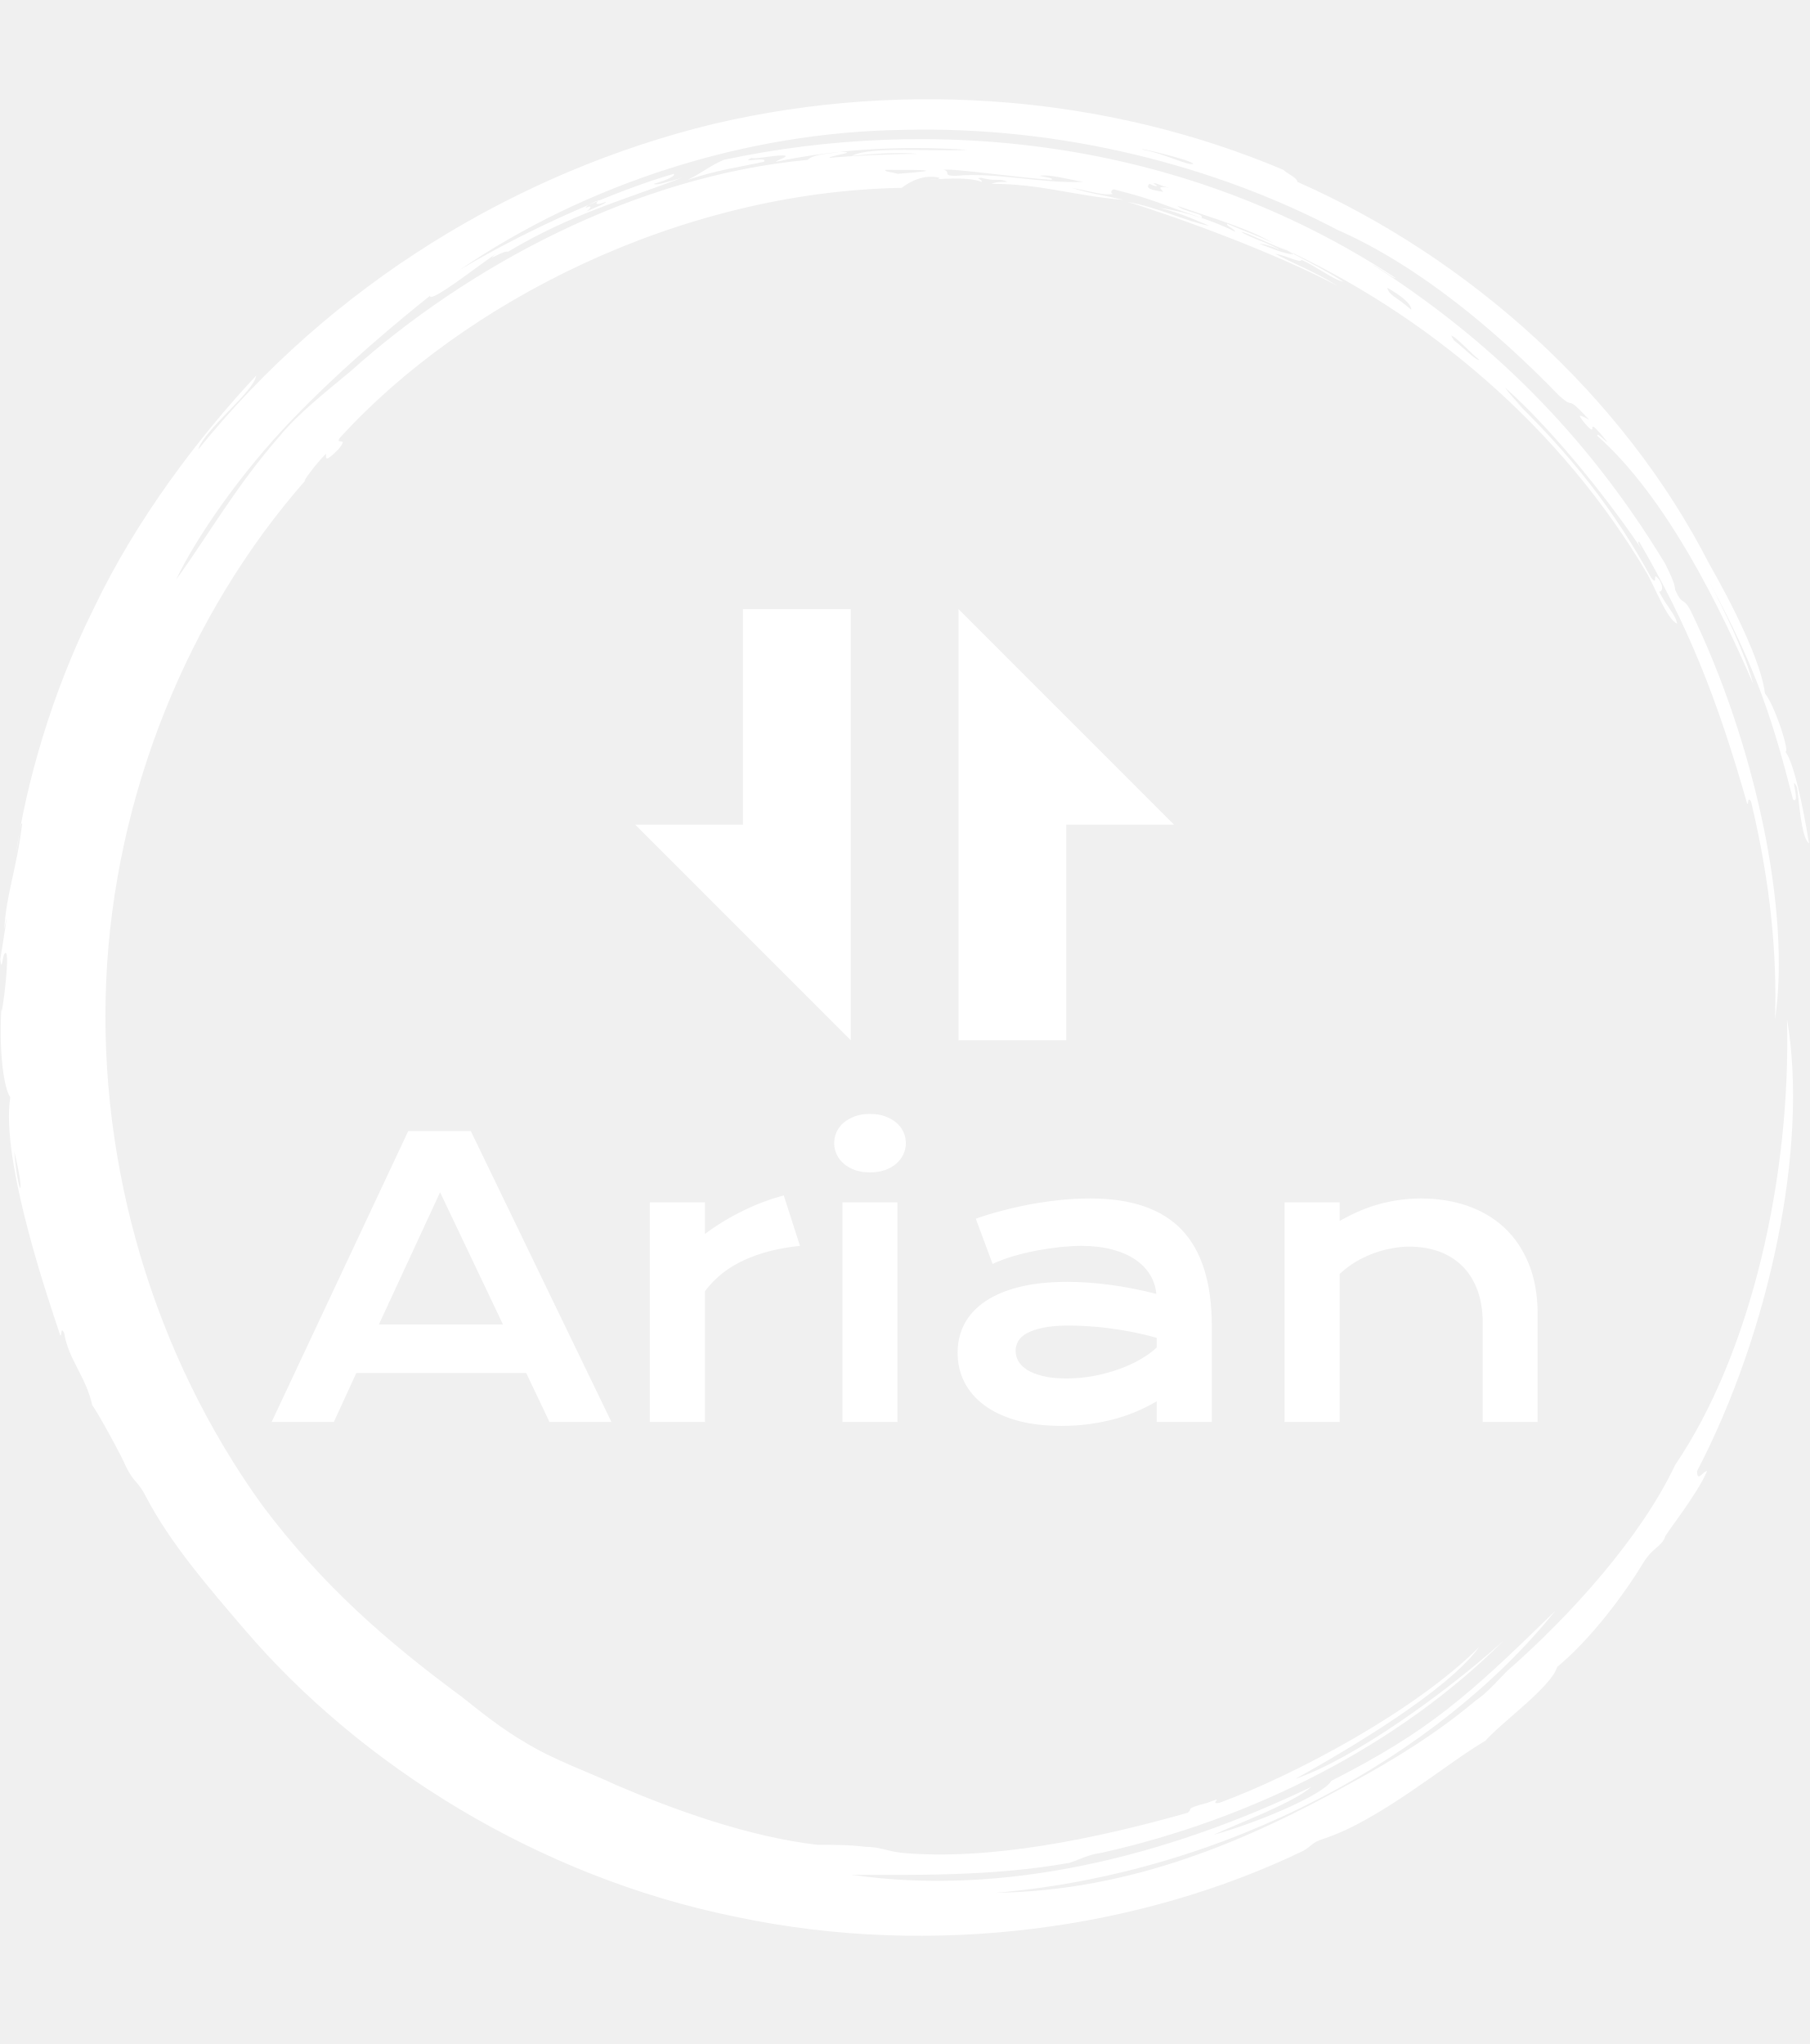
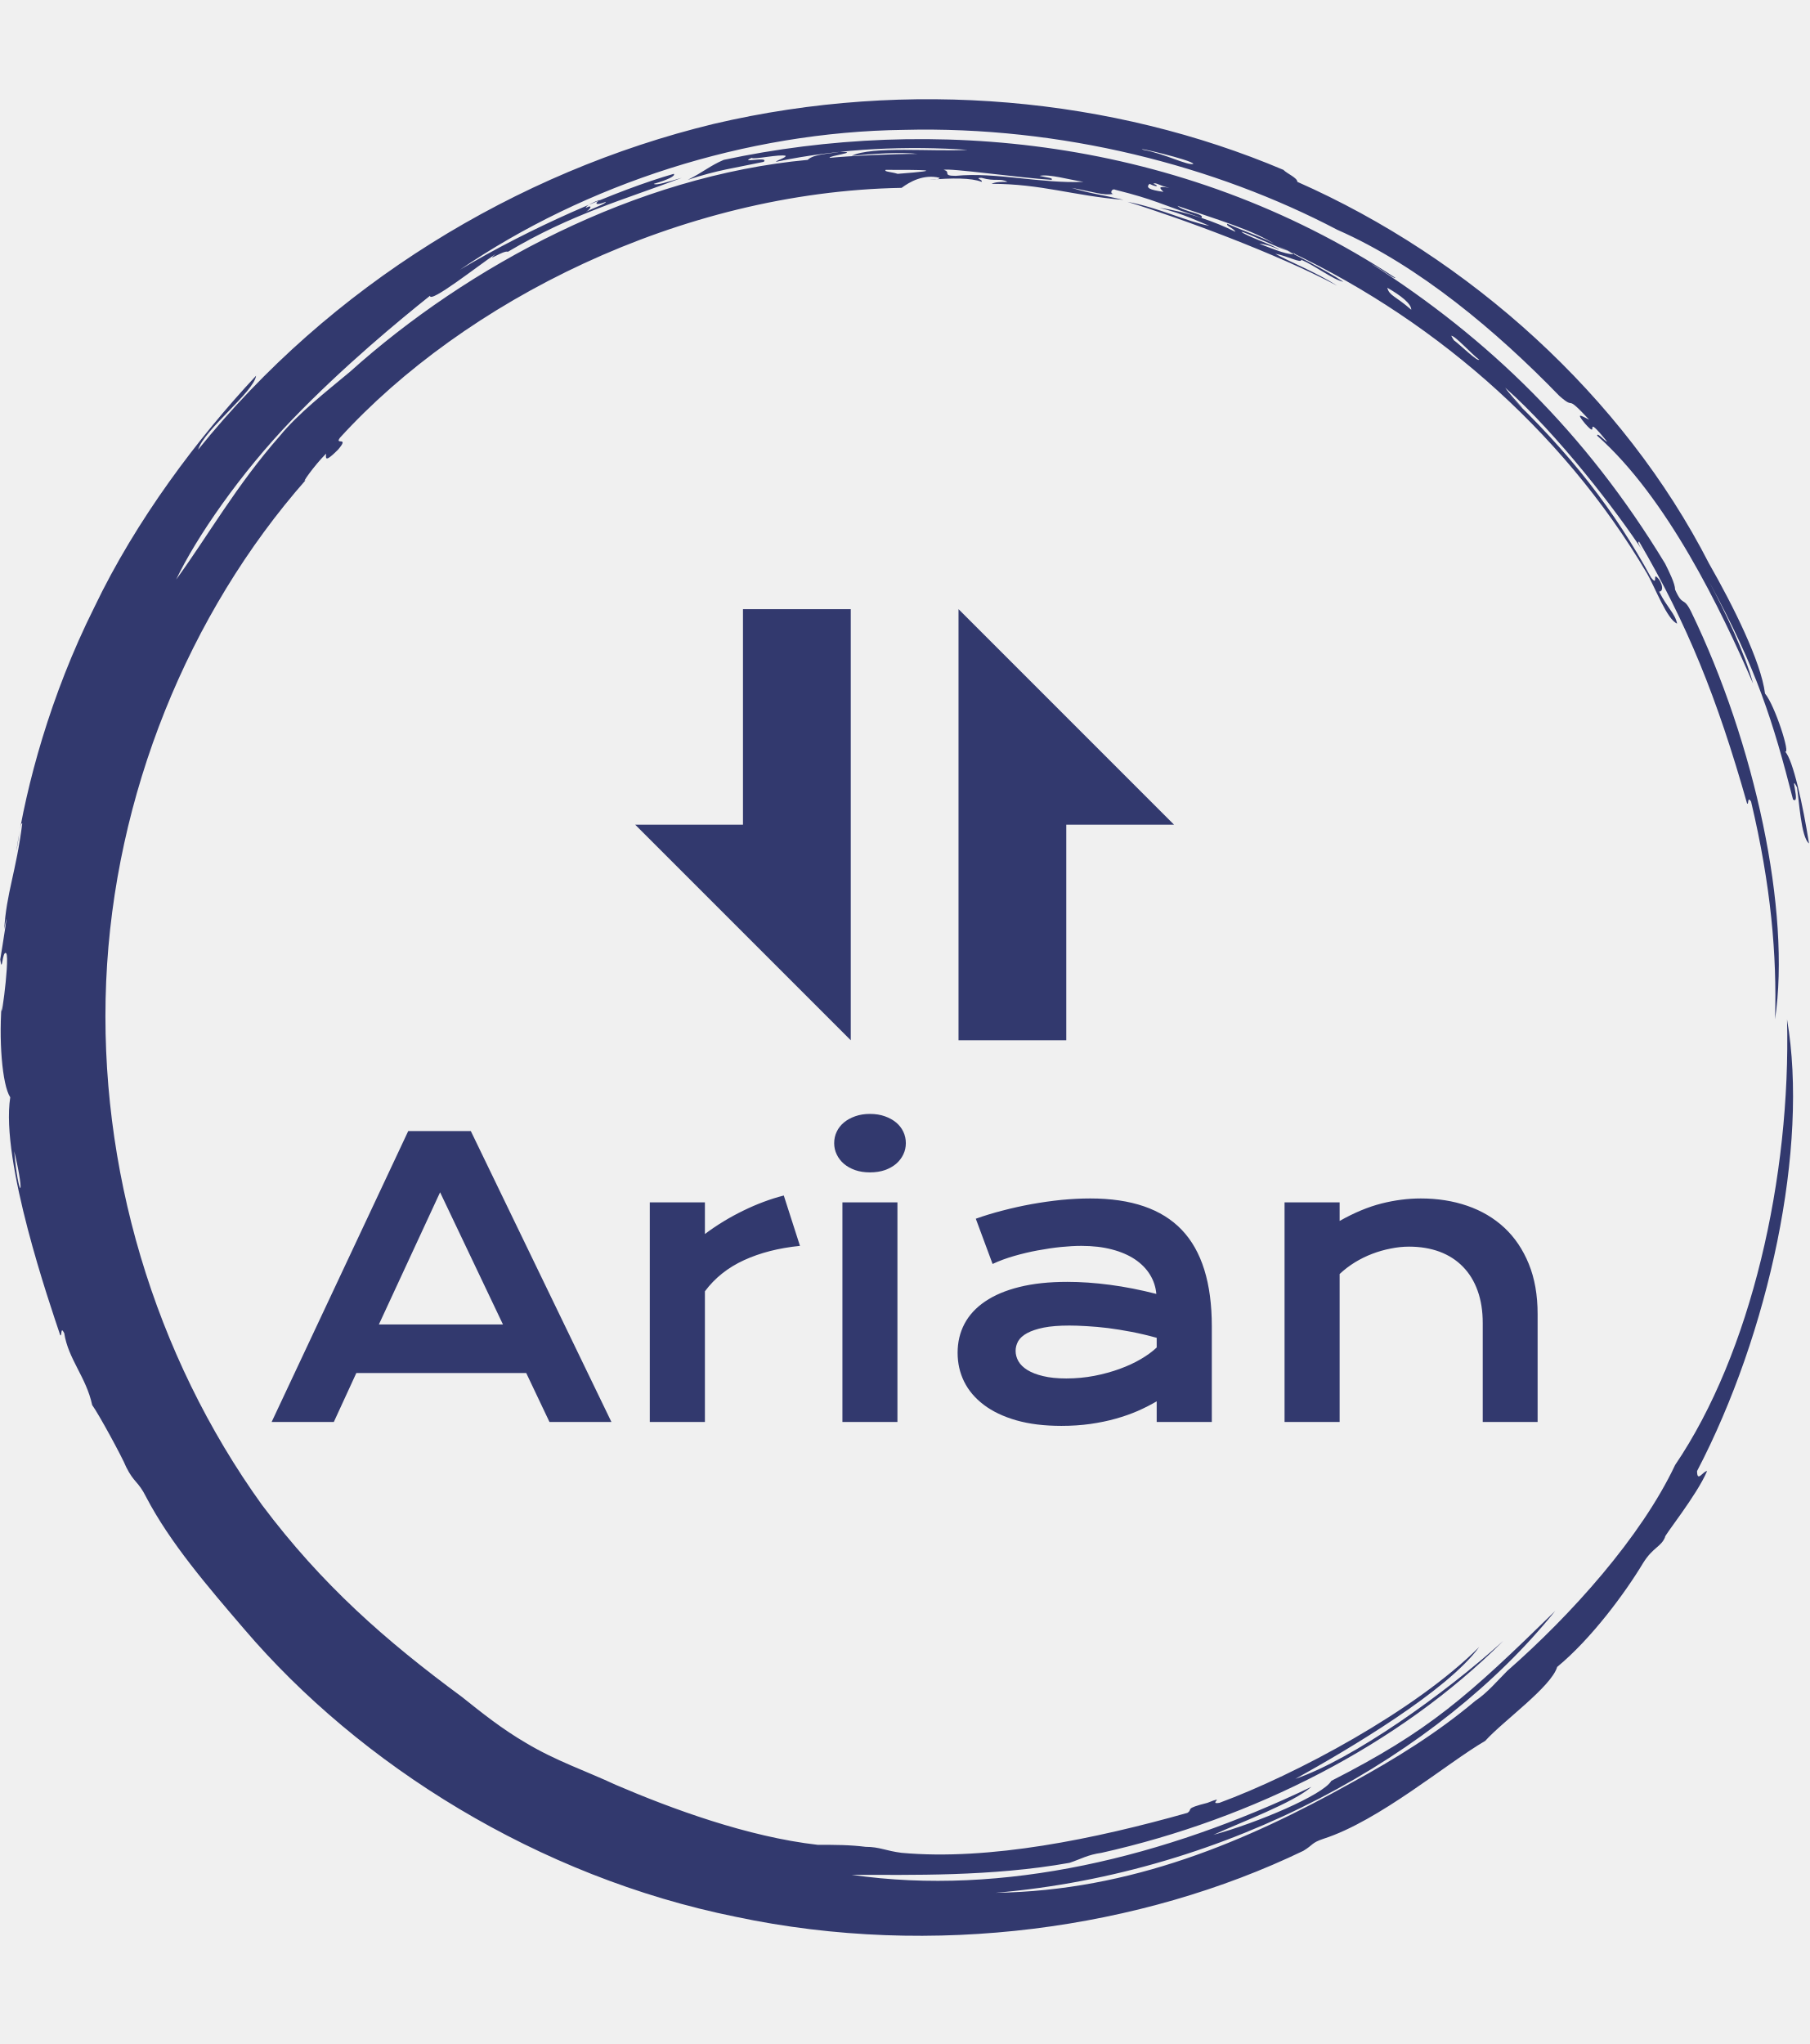
<svg xmlns="http://www.w3.org/2000/svg" width="54" height="61" viewBox="0 0 54 61" fill="none">
-   <g clip-path="url(#clip0_258_37)">
-     <g clip-path="url(#clip1_258_37)">
-       <g clip-path="url(#clip2_258_37)">
-         <path d="M37.051 6.918C37.17 6.918 38.125 7.395 38.661 7.574C38.483 7.634 38.065 7.455 37.588 7.276C37.707 7.276 37.946 7.336 38.184 7.455C38.065 7.336 37.17 7.037 37.051 6.918ZM28.163 5.069C28.342 5.009 30.43 5.307 31.384 5.367C31.444 5.307 31.265 5.307 31.026 5.248C31.325 5.188 31.921 5.367 32.339 5.427C31.086 5.486 29.714 5.128 28.521 5.248C28.103 5.248 28.402 5.128 28.163 5.069ZM26.433 5.069C27.507 5.069 28.342 5.069 26.791 5.188C26.612 5.128 26.373 5.128 26.433 5.069ZM43.314 10.02C43.434 10.02 43.911 10.557 44.149 10.736C44.09 10.795 43.612 10.318 43.374 10.139C43.434 10.199 43.374 10.139 43.314 10.02ZM42.121 9.244C41.644 8.827 41.465 8.827 41.406 8.588C41.823 8.827 42.121 9.065 42.121 9.244ZM34.426 5.486C34.486 5.427 34.605 5.546 34.904 5.606C34.546 5.546 34.605 5.606 34.725 5.725C34.307 5.665 34.188 5.606 34.307 5.486C34.546 5.606 34.605 5.546 34.426 5.486ZM17.485 6.202C17.485 6.143 17.724 6.023 17.903 5.964C17.724 6.083 17.784 6.143 18.082 6.023C18.082 6.083 17.724 6.202 17.485 6.321C17.605 6.262 17.724 6.083 17.485 6.202ZM35.619 4.89C35.44 4.949 34.784 4.592 34.128 4.472C33.77 4.353 35.56 4.771 35.619 4.89ZM0.425 34.357C0.783 35.849 0.545 35.789 0.425 34.357ZM0.485 25.41C0.545 25.171 0.604 24.515 0.664 24.575C0.485 26.006 0.187 26.662 0.127 27.736C0.306 26.782 0.067 28.273 0.008 28.631C0.067 29.108 0.067 28.333 0.187 28.452C0.306 28.631 -0.052 31.136 0.067 29.764C-0.052 31.017 0.067 32.389 0.306 32.747C0.008 34.656 1.499 38.95 1.797 39.845C1.857 39.905 1.797 39.547 1.917 39.786C2.036 40.561 2.573 41.098 2.752 41.933C2.931 42.172 3.647 43.484 3.766 43.782C4.004 44.259 4.124 44.2 4.362 44.677C5.078 46.049 6.212 47.361 7.285 48.614C10.745 52.67 16.054 56.011 21.959 57.204C27.865 58.456 34.068 57.562 38.9 55.235C39.198 55.056 39.139 54.996 39.497 54.877C41.167 54.34 43.195 52.611 44.328 51.954C44.865 51.358 46.297 50.344 46.476 49.747C47.49 48.912 48.504 47.54 49.041 46.645C49.339 46.168 49.578 46.168 49.697 45.87C49.637 45.87 50.651 44.617 50.95 43.901C50.83 43.901 50.651 44.259 50.651 43.901C52.799 39.786 53.992 34.238 53.336 30.42C53.455 35.133 52.262 40.382 49.995 43.722C48.981 45.87 46.893 48.196 44.984 49.867C44.686 50.165 44.388 50.523 44.03 50.761C42.897 51.716 41.644 52.491 40.332 53.207C37.23 54.937 33.77 56.428 29.714 56.488C36.693 55.891 42.956 52.372 46.416 48.077C43.791 50.642 42.658 51.656 39.735 53.147C39.497 53.565 37.528 54.4 36.216 54.758C36.991 54.4 38.602 53.803 39.139 53.326C34.784 55.414 29.953 56.607 25.419 55.951C27.149 55.951 29.595 56.011 31.921 55.593C32.279 55.474 32.458 55.354 32.875 55.295C37.409 54.281 41.763 52.074 44.865 48.972C43.076 50.582 40.391 52.491 38.661 53.088C40.272 52.193 43.195 50.463 44.149 49.151C42.241 51.06 38.661 52.968 36.395 53.803C36.037 53.863 36.633 53.565 36.037 53.803C35.321 53.983 35.619 53.983 35.44 54.102C32.697 54.877 29.535 55.533 26.91 55.295C26.433 55.235 26.254 55.116 25.837 55.116C25.359 55.056 24.942 55.056 24.405 55.056C22.317 54.818 20.05 53.983 18.38 53.267C17.485 52.849 16.591 52.551 15.696 52.014C14.98 51.596 14.384 51.119 13.787 50.642C11.52 48.972 9.612 47.302 7.822 44.916C4.601 40.442 2.931 34.835 3.169 29.287C3.408 23.739 5.615 18.311 9.134 14.315C8.955 14.494 9.373 13.897 9.731 13.539C9.731 13.659 9.671 13.838 10.089 13.42C10.447 13.002 9.97 13.301 10.148 13.062C13.847 9.006 20.289 5.725 26.91 5.606C27.149 5.427 27.567 5.188 28.044 5.307C28.044 5.367 27.745 5.367 27.745 5.367C28.402 5.307 28.998 5.307 29.296 5.427C29.356 5.367 29.058 5.307 29.296 5.307C29.714 5.427 29.833 5.307 30.072 5.427C29.893 5.427 29.714 5.427 29.595 5.486C31.086 5.486 32.04 5.844 33.532 5.964C32.756 5.785 32.577 5.785 31.981 5.606C32.637 5.725 32.935 5.844 33.233 5.785C33.114 5.785 33.174 5.606 33.293 5.665C34.486 5.964 34.605 6.083 35.858 6.5C35.977 6.381 35.321 6.321 35.142 6.143C36.335 6.56 37.409 6.858 38.125 7.336C37.886 7.157 37.17 6.918 36.633 6.679C36.574 6.739 36.812 6.799 36.872 6.918C36.276 6.62 35.44 6.321 34.605 6.202C35.321 6.381 35.798 6.62 36.096 6.739C35.44 6.62 34.605 6.202 33.651 6.023C35.202 6.5 38.125 7.574 39.914 8.529C39.258 8.111 38.483 7.813 38.065 7.574C38.423 7.634 38.84 7.872 38.84 7.753C39.258 7.932 39.795 8.35 40.093 8.409C39.556 8.051 38.483 7.514 38.125 7.336C42.599 9.364 46.595 12.764 49.16 17.118C49.399 17.536 49.757 18.49 50.055 18.61C49.995 18.311 49.757 18.132 49.518 17.655C49.637 17.655 49.637 17.476 49.518 17.297C49.279 16.999 49.518 17.536 49.279 17.238C48.206 15.269 46.893 13.539 44.865 11.63C45.999 12.704 45.163 11.929 44.925 11.571C46.476 12.943 48.265 15.269 49.041 16.462C48.922 16.283 48.862 16.164 48.922 16.164C50.353 18.61 51.248 20.817 52.143 23.978C52.202 24.038 52.143 23.739 52.262 23.919C52.858 26.424 53.037 28.512 52.978 30.42C53.455 27.199 52.381 22.189 50.472 18.252C50.234 17.774 50.234 18.132 49.995 17.596C49.995 17.416 49.816 17.059 49.697 16.82C47.311 12.883 44.388 10.079 40.928 7.872C41.167 7.992 41.644 8.35 41.644 8.29C35.202 4.055 27.745 3.458 21.601 4.771C21.184 4.949 21.005 5.128 20.528 5.367C21.422 5.069 21.959 5.009 22.794 4.83C22.973 4.651 22.019 4.89 22.436 4.711C22.496 4.771 23.272 4.592 23.451 4.651C23.451 4.711 23.212 4.771 23.152 4.83C25.121 4.413 27.149 4.353 28.879 4.472C27.865 4.532 26.016 4.353 25.419 4.651C26.016 4.592 26.851 4.532 27.387 4.592C26.672 4.592 25.359 4.651 24.763 4.711C24.703 4.651 25.717 4.532 25.061 4.532C24.763 4.592 24.286 4.592 24.107 4.771C18.977 5.248 13.966 7.932 10.447 11.094C9.731 11.69 8.896 12.346 8.359 13.002C7.047 14.494 6.212 15.985 5.257 17.297C5.854 16.044 7.166 14.136 8.717 12.525C10.268 10.915 11.938 9.543 12.833 8.827C12.833 9.065 14.264 7.932 14.801 7.574C14.443 7.872 15.04 7.455 15.159 7.514C17.068 6.381 18.619 5.964 20.349 5.307C19.931 5.427 19.573 5.546 19.514 5.486C19.931 5.367 20.17 5.248 20.11 5.188C18.44 5.665 15.815 6.799 13.727 8.051C17.485 5.486 22.258 3.935 26.97 3.876C31.682 3.756 36.276 4.949 39.914 6.858C42.36 7.932 44.686 9.901 46.535 11.809C47.072 12.287 46.655 11.69 47.43 12.525C47.192 12.406 47.013 12.287 47.311 12.645C47.788 13.181 47.192 12.227 47.967 13.181C47.907 13.181 47.669 12.883 47.669 13.002C49.757 14.851 51.367 18.192 52.322 20.399C52.083 19.504 51.486 18.252 51.009 17.357C52.441 19.982 52.918 21.532 53.515 23.859C53.753 24.038 53.395 23.024 53.634 23.501C53.694 23.859 53.753 24.992 53.992 25.171C53.813 24.038 53.515 22.666 53.276 22.427C53.455 22.547 52.978 21.055 52.679 20.697C52.56 19.743 51.725 18.073 51.009 16.82C48.444 11.809 43.851 7.693 38.721 5.427C38.721 5.307 38.423 5.188 38.304 5.069C33.233 2.921 27.149 2.325 21.303 3.697C15.398 5.128 9.85 8.529 5.913 13.42C6.092 12.823 7.583 11.69 7.643 11.213C5.913 13.062 4.064 15.508 2.811 18.132C1.499 20.757 0.783 23.441 0.485 25.41Z" fill="white" />
-         <g clip-path="url(#clip3_258_37)">
-           <g clip-path="url(#clip4_258_37)">
-             <g clip-path="url(#clip5_258_37)">
-               <g clip-path="url(#clip6_258_37)">
-                 <g clip-path="url(#clip7_258_37)">
-                   <g clip-path="url(#clip8_258_37)">
-                     <g clip-path="url(#clip9_258_37)">
-                       <path d="M8.107 42.437L12.184 33.755H14.052L18.249 42.437H16.4L15.706 40.976H10.635L9.963 42.437H8.107ZM11.308 39.527H15.012L13.135 35.582L11.308 39.527ZM19.394 42.437V35.882H21.039V36.826C21.401 36.556 21.784 36.323 22.188 36.128C22.591 35.931 22.993 35.78 23.393 35.677L23.876 37.181C23.243 37.245 22.687 37.387 22.208 37.607C21.727 37.827 21.337 38.137 21.039 38.537V42.437H19.394ZM25.964 34.988C25.8 34.988 25.653 34.965 25.523 34.92C25.391 34.873 25.279 34.81 25.186 34.731C25.094 34.651 25.022 34.557 24.972 34.451C24.922 34.346 24.897 34.235 24.897 34.117C24.897 33.994 24.922 33.88 24.972 33.775C25.022 33.669 25.094 33.577 25.186 33.5C25.279 33.423 25.391 33.361 25.523 33.313C25.653 33.266 25.8 33.243 25.964 33.243C26.131 33.243 26.28 33.266 26.41 33.313C26.542 33.361 26.654 33.423 26.747 33.5C26.839 33.577 26.911 33.669 26.961 33.775C27.011 33.88 27.036 33.994 27.036 34.117C27.036 34.235 27.011 34.346 26.961 34.451C26.911 34.557 26.839 34.651 26.747 34.731C26.654 34.81 26.542 34.873 26.41 34.92C26.28 34.965 26.131 34.988 25.964 34.988ZM25.143 42.437V35.882H26.785V42.437H25.143ZM28.581 40.371C28.581 40.055 28.649 39.768 28.785 39.509C28.922 39.249 29.127 39.026 29.402 38.84C29.676 38.653 30.018 38.509 30.426 38.407C30.835 38.306 31.312 38.255 31.857 38.255C32.26 38.255 32.685 38.285 33.131 38.344C33.577 38.403 34.037 38.493 34.512 38.614C34.494 38.408 34.431 38.217 34.323 38.041C34.215 37.865 34.066 37.713 33.875 37.584C33.685 37.456 33.456 37.358 33.188 37.288C32.919 37.217 32.614 37.181 32.273 37.181C32.088 37.181 31.885 37.193 31.663 37.215C31.44 37.238 31.211 37.271 30.974 37.315C30.737 37.359 30.503 37.415 30.271 37.481C30.039 37.548 29.823 37.628 29.625 37.72L29.124 36.371C29.372 36.282 29.637 36.201 29.921 36.128C30.204 36.053 30.494 35.989 30.79 35.934C31.087 35.881 31.384 35.84 31.679 35.809C31.975 35.78 32.262 35.766 32.539 35.766C33.765 35.766 34.676 36.078 35.272 36.703C35.869 37.33 36.168 38.289 36.168 39.581V42.437H34.523V41.82C34.353 41.92 34.167 42.015 33.964 42.104C33.762 42.192 33.543 42.27 33.306 42.337C33.069 42.403 32.815 42.456 32.541 42.496C32.27 42.534 31.983 42.553 31.679 42.553C31.168 42.553 30.719 42.497 30.332 42.387C29.946 42.276 29.623 42.122 29.363 41.925C29.104 41.729 28.908 41.498 28.776 41.233C28.646 40.969 28.581 40.682 28.581 40.371ZM30.312 40.314C30.312 40.422 30.34 40.525 30.396 40.623C30.452 40.722 30.541 40.809 30.662 40.885C30.785 40.961 30.941 41.022 31.131 41.067C31.322 41.114 31.553 41.138 31.823 41.138C32.112 41.138 32.392 41.112 32.662 41.06C32.932 41.007 33.184 40.938 33.417 40.853C33.651 40.768 33.862 40.67 34.05 40.56C34.239 40.449 34.397 40.334 34.523 40.214V39.925C34.271 39.855 34.022 39.796 33.775 39.747C33.529 39.7 33.294 39.663 33.069 39.634C32.846 39.606 32.636 39.587 32.437 39.577C32.238 39.565 32.065 39.559 31.918 39.559C31.61 39.559 31.355 39.579 31.151 39.62C30.948 39.661 30.784 39.716 30.658 39.784C30.532 39.852 30.442 39.932 30.389 40.025C30.338 40.117 30.312 40.214 30.312 40.314ZM38.339 42.437V35.882H39.983V36.437C40.42 36.19 40.837 36.016 41.235 35.916C41.632 35.816 42.022 35.766 42.404 35.766C42.905 35.766 43.367 35.839 43.792 35.984C44.218 36.132 44.587 36.349 44.898 36.637C45.209 36.927 45.452 37.287 45.628 37.718C45.804 38.149 45.892 38.648 45.892 39.215V42.437H44.254V39.481C44.254 39.122 44.203 38.801 44.101 38.519C44 38.235 43.853 37.996 43.662 37.802C43.471 37.607 43.24 37.458 42.968 37.356C42.695 37.255 42.391 37.204 42.054 37.204C41.876 37.204 41.694 37.223 41.508 37.261C41.32 37.297 41.136 37.349 40.957 37.418C40.778 37.486 40.605 37.571 40.438 37.672C40.272 37.776 40.12 37.892 39.983 38.021V42.437H38.339Z" fill="white" />
+   <g clip-path="url(#clip0_524_574)">
+     <g clip-path="url(#clip1_524_574)">
+       <g clip-path="url(#clip2_524_574)">
+         <path d="M37.051 6.918C37.17 6.918 38.125 7.395 38.661 7.574C38.483 7.634 38.065 7.455 37.588 7.276C37.707 7.276 37.946 7.336 38.184 7.455C38.065 7.336 37.17 7.037 37.051 6.918ZM28.163 5.069C28.342 5.009 30.43 5.307 31.384 5.367C31.444 5.307 31.265 5.307 31.026 5.248C31.325 5.188 31.921 5.367 32.339 5.427C31.086 5.486 29.714 5.128 28.521 5.248C28.103 5.248 28.402 5.128 28.163 5.069ZM26.433 5.069C27.507 5.069 28.342 5.069 26.791 5.188C26.612 5.128 26.373 5.128 26.433 5.069ZM43.314 10.02C43.434 10.02 43.911 10.557 44.149 10.736C44.09 10.795 43.612 10.318 43.374 10.139C43.434 10.199 43.374 10.139 43.314 10.02ZM42.121 9.244C41.644 8.827 41.465 8.827 41.406 8.588C41.823 8.827 42.121 9.065 42.121 9.244ZM34.426 5.486C34.486 5.427 34.605 5.546 34.904 5.606C34.546 5.546 34.605 5.606 34.725 5.725C34.307 5.665 34.188 5.606 34.307 5.486C34.546 5.606 34.605 5.546 34.426 5.486ZM17.485 6.202C17.485 6.143 17.724 6.023 17.903 5.964C17.724 6.083 17.784 6.143 18.082 6.023C18.082 6.083 17.724 6.202 17.485 6.321C17.605 6.262 17.724 6.083 17.485 6.202ZM35.619 4.89C35.44 4.949 34.784 4.592 34.128 4.472C33.77 4.353 35.56 4.771 35.619 4.89ZM0.425 34.357C0.783 35.849 0.545 35.789 0.425 34.357ZM0.485 25.41C0.545 25.171 0.604 24.515 0.664 24.575C0.485 26.006 0.187 26.662 0.127 27.736C0.306 26.782 0.067 28.273 0.008 28.631C0.067 29.108 0.067 28.333 0.187 28.452C0.306 28.631 -0.052 31.136 0.067 29.764C-0.052 31.017 0.067 32.389 0.306 32.747C0.008 34.656 1.499 38.95 1.797 39.845C1.857 39.905 1.797 39.547 1.917 39.786C2.036 40.561 2.573 41.098 2.752 41.933C2.931 42.172 3.647 43.484 3.766 43.782C4.004 44.259 4.124 44.2 4.362 44.677C5.078 46.049 6.212 47.361 7.285 48.614C10.745 52.67 16.054 56.011 21.959 57.204C27.865 58.456 34.068 57.562 38.9 55.235C39.198 55.056 39.139 54.996 39.497 54.877C41.167 54.34 43.195 52.611 44.328 51.954C44.865 51.358 46.297 50.344 46.476 49.747C47.49 48.912 48.504 47.54 49.041 46.645C49.339 46.168 49.578 46.168 49.697 45.87C49.637 45.87 50.651 44.617 50.95 43.901C50.83 43.901 50.651 44.259 50.651 43.901C52.799 39.786 53.992 34.238 53.336 30.42C53.455 35.133 52.262 40.382 49.995 43.722C48.981 45.87 46.893 48.196 44.984 49.867C44.686 50.165 44.388 50.523 44.03 50.761C42.897 51.716 41.644 52.491 40.332 53.207C37.23 54.937 33.77 56.428 29.714 56.488C36.693 55.891 42.956 52.372 46.416 48.077C43.791 50.642 42.658 51.656 39.735 53.147C39.497 53.565 37.528 54.4 36.216 54.758C36.991 54.4 38.602 53.803 39.139 53.326C34.784 55.414 29.953 56.607 25.419 55.951C27.149 55.951 29.595 56.011 31.921 55.593C32.279 55.474 32.458 55.354 32.875 55.295C37.409 54.281 41.763 52.074 44.865 48.972C43.076 50.582 40.391 52.491 38.661 53.088C40.272 52.193 43.195 50.463 44.149 49.151C42.241 51.06 38.661 52.968 36.395 53.803C36.037 53.863 36.633 53.565 36.037 53.803C35.321 53.983 35.619 53.983 35.44 54.102C32.697 54.877 29.535 55.533 26.91 55.295C26.433 55.235 26.254 55.116 25.837 55.116C25.359 55.056 24.942 55.056 24.405 55.056C22.317 54.818 20.05 53.983 18.38 53.267C17.485 52.849 16.591 52.551 15.696 52.014C14.98 51.596 14.384 51.119 13.787 50.642C11.52 48.972 9.612 47.302 7.822 44.916C4.601 40.442 2.931 34.835 3.169 29.287C3.408 23.739 5.615 18.311 9.134 14.315C8.955 14.494 9.373 13.897 9.731 13.539C9.731 13.659 9.671 13.838 10.089 13.42C10.447 13.002 9.97 13.301 10.148 13.062C13.847 9.006 20.289 5.725 26.91 5.606C27.149 5.427 27.567 5.188 28.044 5.307C28.044 5.367 27.745 5.367 27.745 5.367C28.402 5.307 28.998 5.307 29.296 5.427C29.356 5.367 29.058 5.307 29.296 5.307C29.714 5.427 29.833 5.307 30.072 5.427C29.893 5.427 29.714 5.427 29.595 5.486C31.086 5.486 32.04 5.844 33.532 5.964C32.756 5.785 32.577 5.785 31.981 5.606C32.637 5.725 32.935 5.844 33.233 5.785C33.114 5.785 33.174 5.606 33.293 5.665C34.486 5.964 34.605 6.083 35.858 6.5C35.977 6.381 35.321 6.321 35.142 6.143C36.335 6.56 37.409 6.858 38.125 7.336C37.886 7.157 37.17 6.918 36.633 6.679C36.574 6.739 36.812 6.799 36.872 6.918C36.276 6.62 35.44 6.321 34.605 6.202C35.321 6.381 35.798 6.62 36.096 6.739C35.44 6.62 34.605 6.202 33.651 6.023C35.202 6.5 38.125 7.574 39.914 8.529C39.258 8.111 38.483 7.813 38.065 7.574C38.423 7.634 38.84 7.872 38.84 7.753C39.258 7.932 39.795 8.35 40.093 8.409C39.556 8.051 38.483 7.514 38.125 7.336C42.599 9.364 46.595 12.764 49.16 17.118C49.399 17.536 49.757 18.49 50.055 18.61C49.995 18.311 49.757 18.132 49.518 17.655C49.637 17.655 49.637 17.476 49.518 17.297C49.279 16.999 49.518 17.536 49.279 17.238C48.206 15.269 46.893 13.539 44.865 11.63C45.999 12.704 45.163 11.929 44.925 11.571C46.476 12.943 48.265 15.269 49.041 16.462C48.922 16.283 48.862 16.164 48.922 16.164C50.353 18.61 51.248 20.817 52.143 23.978C52.202 24.038 52.143 23.739 52.262 23.919C52.858 26.424 53.037 28.512 52.978 30.42C53.455 27.199 52.381 22.189 50.472 18.252C50.234 17.774 50.234 18.132 49.995 17.596C49.995 17.416 49.816 17.059 49.697 16.82C47.311 12.883 44.388 10.079 40.928 7.872C41.167 7.992 41.644 8.35 41.644 8.29C35.202 4.055 27.745 3.458 21.601 4.771C21.184 4.949 21.005 5.128 20.528 5.367C21.422 5.069 21.959 5.009 22.794 4.83C22.973 4.651 22.019 4.89 22.436 4.711C22.496 4.771 23.272 4.592 23.451 4.651C23.451 4.711 23.212 4.771 23.152 4.83C25.121 4.413 27.149 4.353 28.879 4.472C27.865 4.532 26.016 4.353 25.419 4.651C26.016 4.592 26.851 4.532 27.387 4.592C26.672 4.592 25.359 4.651 24.763 4.711C24.703 4.651 25.717 4.532 25.061 4.532C24.763 4.592 24.286 4.592 24.107 4.771C18.977 5.248 13.966 7.932 10.447 11.094C9.731 11.69 8.896 12.346 8.359 13.002C7.047 14.494 6.212 15.985 5.257 17.297C5.854 16.044 7.166 14.136 8.717 12.525C10.268 10.915 11.938 9.543 12.833 8.827C12.833 9.065 14.264 7.932 14.801 7.574C14.443 7.872 15.04 7.455 15.159 7.514C17.068 6.381 18.619 5.964 20.349 5.307C19.931 5.427 19.573 5.546 19.514 5.486C19.931 5.367 20.17 5.248 20.11 5.188C18.44 5.665 15.815 6.799 13.727 8.051C17.485 5.486 22.258 3.935 26.97 3.876C31.682 3.756 36.276 4.949 39.914 6.858C42.36 7.932 44.686 9.901 46.535 11.809C47.072 12.287 46.655 11.69 47.43 12.525C47.192 12.406 47.013 12.287 47.311 12.645C47.788 13.181 47.192 12.227 47.967 13.181C47.907 13.181 47.669 12.883 47.669 13.002C49.757 14.851 51.367 18.192 52.322 20.399C52.083 19.504 51.486 18.252 51.009 17.357C52.441 19.982 52.918 21.532 53.515 23.859C53.753 24.038 53.395 23.024 53.634 23.501C53.694 23.859 53.753 24.992 53.992 25.171C53.813 24.038 53.515 22.666 53.276 22.427C53.455 22.547 52.978 21.055 52.679 20.697C52.56 19.743 51.725 18.073 51.009 16.82C48.444 11.809 43.851 7.693 38.721 5.427C38.721 5.307 38.423 5.188 38.304 5.069C33.233 2.921 27.149 2.325 21.303 3.697C15.398 5.128 9.85 8.529 5.913 13.42C6.092 12.823 7.583 11.69 7.643 11.213C5.913 13.062 4.064 15.508 2.811 18.132C1.499 20.757 0.783 23.441 0.485 25.41Z" fill="#32396E" />
+         <g clip-path="url(#clip3_524_574)">
+           <g clip-path="url(#clip4_524_574)">
+             <g clip-path="url(#clip5_524_574)">
+               <g clip-path="url(#clip6_524_574)">
+                 <g clip-path="url(#clip7_524_574)">
+                   <g clip-path="url(#clip8_524_574)">
+                     <g clip-path="url(#clip9_524_574)">
+                       <path d="M8.107 42.437L12.184 33.755H14.052L18.249 42.437H16.4L15.706 40.976H10.635L9.963 42.437H8.107ZM11.308 39.527H15.012L13.135 35.582L11.308 39.527ZM19.394 42.437V35.882H21.039V36.827C21.401 36.556 21.784 36.324 22.188 36.128C22.591 35.931 22.993 35.781 23.393 35.678L23.876 37.181C23.243 37.245 22.687 37.387 22.208 37.607C21.727 37.827 21.337 38.137 21.039 38.537V42.437H19.394ZM25.964 34.988C25.8 34.988 25.653 34.965 25.523 34.92C25.391 34.873 25.279 34.81 25.186 34.731C25.094 34.651 25.022 34.557 24.972 34.451C24.922 34.347 24.897 34.235 24.897 34.117C24.897 33.994 24.922 33.88 24.972 33.776C25.022 33.669 25.094 33.578 25.186 33.5C25.279 33.423 25.391 33.361 25.523 33.314C25.653 33.267 25.8 33.243 25.964 33.243C26.131 33.243 26.28 33.267 26.41 33.314C26.542 33.361 26.654 33.423 26.747 33.5C26.839 33.578 26.911 33.669 26.961 33.776C27.011 33.88 27.036 33.994 27.036 34.117C27.036 34.235 27.011 34.347 26.961 34.451C26.911 34.557 26.839 34.651 26.747 34.731C26.654 34.81 26.542 34.873 26.41 34.92C26.28 34.965 26.131 34.988 25.964 34.988ZM25.143 42.437V35.882H26.785V42.437H25.143ZM28.581 40.371C28.581 40.056 28.649 39.768 28.785 39.509C28.922 39.249 29.127 39.026 29.402 38.84C29.676 38.653 30.018 38.509 30.426 38.408C30.835 38.306 31.312 38.255 31.857 38.255C32.26 38.255 32.685 38.285 33.131 38.344C33.577 38.403 34.037 38.493 34.512 38.615C34.494 38.408 34.431 38.217 34.323 38.041C34.215 37.865 34.066 37.713 33.875 37.584C33.685 37.457 33.456 37.358 33.188 37.288C32.919 37.217 32.614 37.181 32.273 37.181C32.088 37.181 31.885 37.193 31.663 37.215C31.44 37.238 31.211 37.272 30.974 37.316C30.737 37.36 30.503 37.415 30.271 37.482C30.039 37.548 29.823 37.628 29.625 37.721L29.124 36.371C29.372 36.282 29.637 36.201 29.921 36.128C30.204 36.054 30.494 35.989 30.79 35.935C31.087 35.882 31.384 35.84 31.679 35.809C31.975 35.781 32.262 35.766 32.539 35.766C33.765 35.766 34.676 36.079 35.272 36.704C35.869 37.33 36.168 38.289 36.168 39.582V42.437H34.523V41.82C34.353 41.92 34.167 42.015 33.964 42.105C33.762 42.193 33.543 42.27 33.306 42.337C33.069 42.404 32.815 42.457 32.541 42.496C32.27 42.534 31.983 42.553 31.679 42.553C31.168 42.553 30.719 42.498 30.332 42.387C29.946 42.276 29.623 42.122 29.363 41.925C29.104 41.729 28.908 41.499 28.776 41.233C28.646 40.969 28.581 40.682 28.581 40.371ZM30.312 40.314C30.312 40.422 30.34 40.525 30.396 40.624C30.452 40.722 30.541 40.809 30.662 40.885C30.785 40.961 30.941 41.022 31.131 41.067C31.322 41.114 31.553 41.138 31.823 41.138C32.112 41.138 32.392 41.112 32.662 41.06C32.932 41.007 33.184 40.938 33.417 40.853C33.651 40.768 33.862 40.671 34.05 40.56C34.239 40.449 34.397 40.334 34.523 40.214V39.925C34.271 39.855 34.022 39.796 33.775 39.748C33.529 39.701 33.294 39.663 33.069 39.634C32.846 39.607 32.636 39.588 32.437 39.577C32.238 39.565 32.065 39.559 31.918 39.559C31.61 39.559 31.355 39.579 31.151 39.62C30.948 39.661 30.784 39.716 30.658 39.784C30.532 39.852 30.442 39.933 30.389 40.025C30.338 40.118 30.312 40.214 30.312 40.314ZM38.339 42.437V35.882H39.983V36.437C40.42 36.19 40.837 36.017 41.235 35.916C41.632 35.816 42.022 35.766 42.404 35.766C42.905 35.766 43.367 35.839 43.792 35.985C44.218 36.132 44.587 36.349 44.898 36.638C45.209 36.927 45.452 37.288 45.628 37.718C45.804 38.149 45.892 38.648 45.892 39.215V42.437H44.254V39.481C44.254 39.122 44.203 38.801 44.101 38.519C44 38.236 43.853 37.997 43.662 37.803C43.471 37.607 43.24 37.458 42.968 37.356C42.695 37.255 42.391 37.204 42.054 37.204C41.876 37.204 41.694 37.223 41.508 37.261C41.32 37.297 41.136 37.35 40.957 37.418C40.778 37.486 40.605 37.571 40.438 37.673C40.272 37.776 40.12 37.892 39.983 38.021V42.437H38.339Z" fill="#32396E" />
                    </g>
                  </g>
                </g>
              </g>
-               <g clip-path="url(#clip10_258_37)">
-                 <g clip-path="url(#clip11_258_37)">
-                   <path d="M28.608 18.179V24.612V31.045H31.824V24.612H35.041L28.608 18.179Z" fill="white" />
-                   <path d="M22.175 18.179V24.612H18.959L25.392 31.045V24.612V18.179H22.175Z" fill="white" />
+               <g clip-path="url(#clip10_524_574)">
+                 <g clip-path="url(#clip11_524_574)">
+                   <path d="M28.608 18.179V24.612V31.045H31.824V24.612H35.041L28.608 18.179Z" fill="#32396E" />
+                   <path d="M22.175 18.179V24.612H18.959L25.392 31.045V24.612V18.179H22.175Z" fill="#32396E" />
                </g>
              </g>
            </g>
          </g>
        </g>
      </g>
    </g>
  </g>
  <defs>
-     <clipPath id="clip0_258_37">
+     <clipPath id="clip0_524_574">
      <rect width="54" height="60.732" fill="white" />
    </clipPath>
-     <clipPath id="clip1_258_37">
+     <clipPath id="clip1_524_574">
      <rect width="53.984" height="60.732" fill="white" transform="translate(0.0078125)" />
    </clipPath>
-     <clipPath id="clip2_258_37">
+     <clipPath id="clip2_524_574">
      <rect width="53.984" height="60.732" fill="white" transform="translate(0.0078125)" />
    </clipPath>
-     <clipPath id="clip3_258_37">
+     <clipPath id="clip3_524_574">
      <rect width="37.789" height="24.374" fill="white" transform="translate(8.10547 18.1792)" />
    </clipPath>
-     <clipPath id="clip4_258_37">
+     <clipPath id="clip4_524_574">
      <rect width="37.789" height="24.374" fill="white" transform="translate(8.10547 18.1792)" />
    </clipPath>
-     <clipPath id="clip5_258_37">
+     <clipPath id="clip5_524_574">
      <rect width="37.789" height="24.374" fill="white" transform="translate(8.10547 18.1792)" />
    </clipPath>
-     <clipPath id="clip6_258_37">
-       <rect width="37.789" height="9.31" fill="white" transform="translate(8.10547 33.2429)" />
+     <clipPath id="clip6_524_574">
+       <rect width="37.789" height="9.31" fill="white" transform="translate(8.10547 33.2432)" />
    </clipPath>
-     <clipPath id="clip7_258_37">
-       <rect width="37.789" height="9.31" fill="white" transform="translate(8.10547 33.2429)" />
+     <clipPath id="clip7_524_574">
+       <rect width="37.789" height="9.31" fill="white" transform="translate(8.10547 33.2432)" />
    </clipPath>
-     <clipPath id="clip8_258_37">
-       <rect width="37.789" height="9.31" fill="white" transform="translate(8.10547 33.2429)" />
+     <clipPath id="clip8_524_574">
+       <rect width="37.789" height="9.31" fill="white" transform="translate(8.10547 33.2432)" />
    </clipPath>
-     <clipPath id="clip9_258_37">
-       <rect width="37.789" height="9.31" fill="white" transform="translate(8.10547 33.2429)" />
+     <clipPath id="clip9_524_574">
+       <rect width="37.789" height="9.31" fill="white" transform="translate(8.10547 33.2432)" />
    </clipPath>
-     <clipPath id="clip10_258_37">
+     <clipPath id="clip10_524_574">
      <rect width="16.082" height="12.866" fill="white" transform="translate(18.9585 18.1792)" />
    </clipPath>
-     <clipPath id="clip11_258_37">
+     <clipPath id="clip11_524_574">
      <rect width="16.082" height="12.866" fill="white" transform="translate(18.9585 18.1792)" />
    </clipPath>
  </defs>
</svg>
